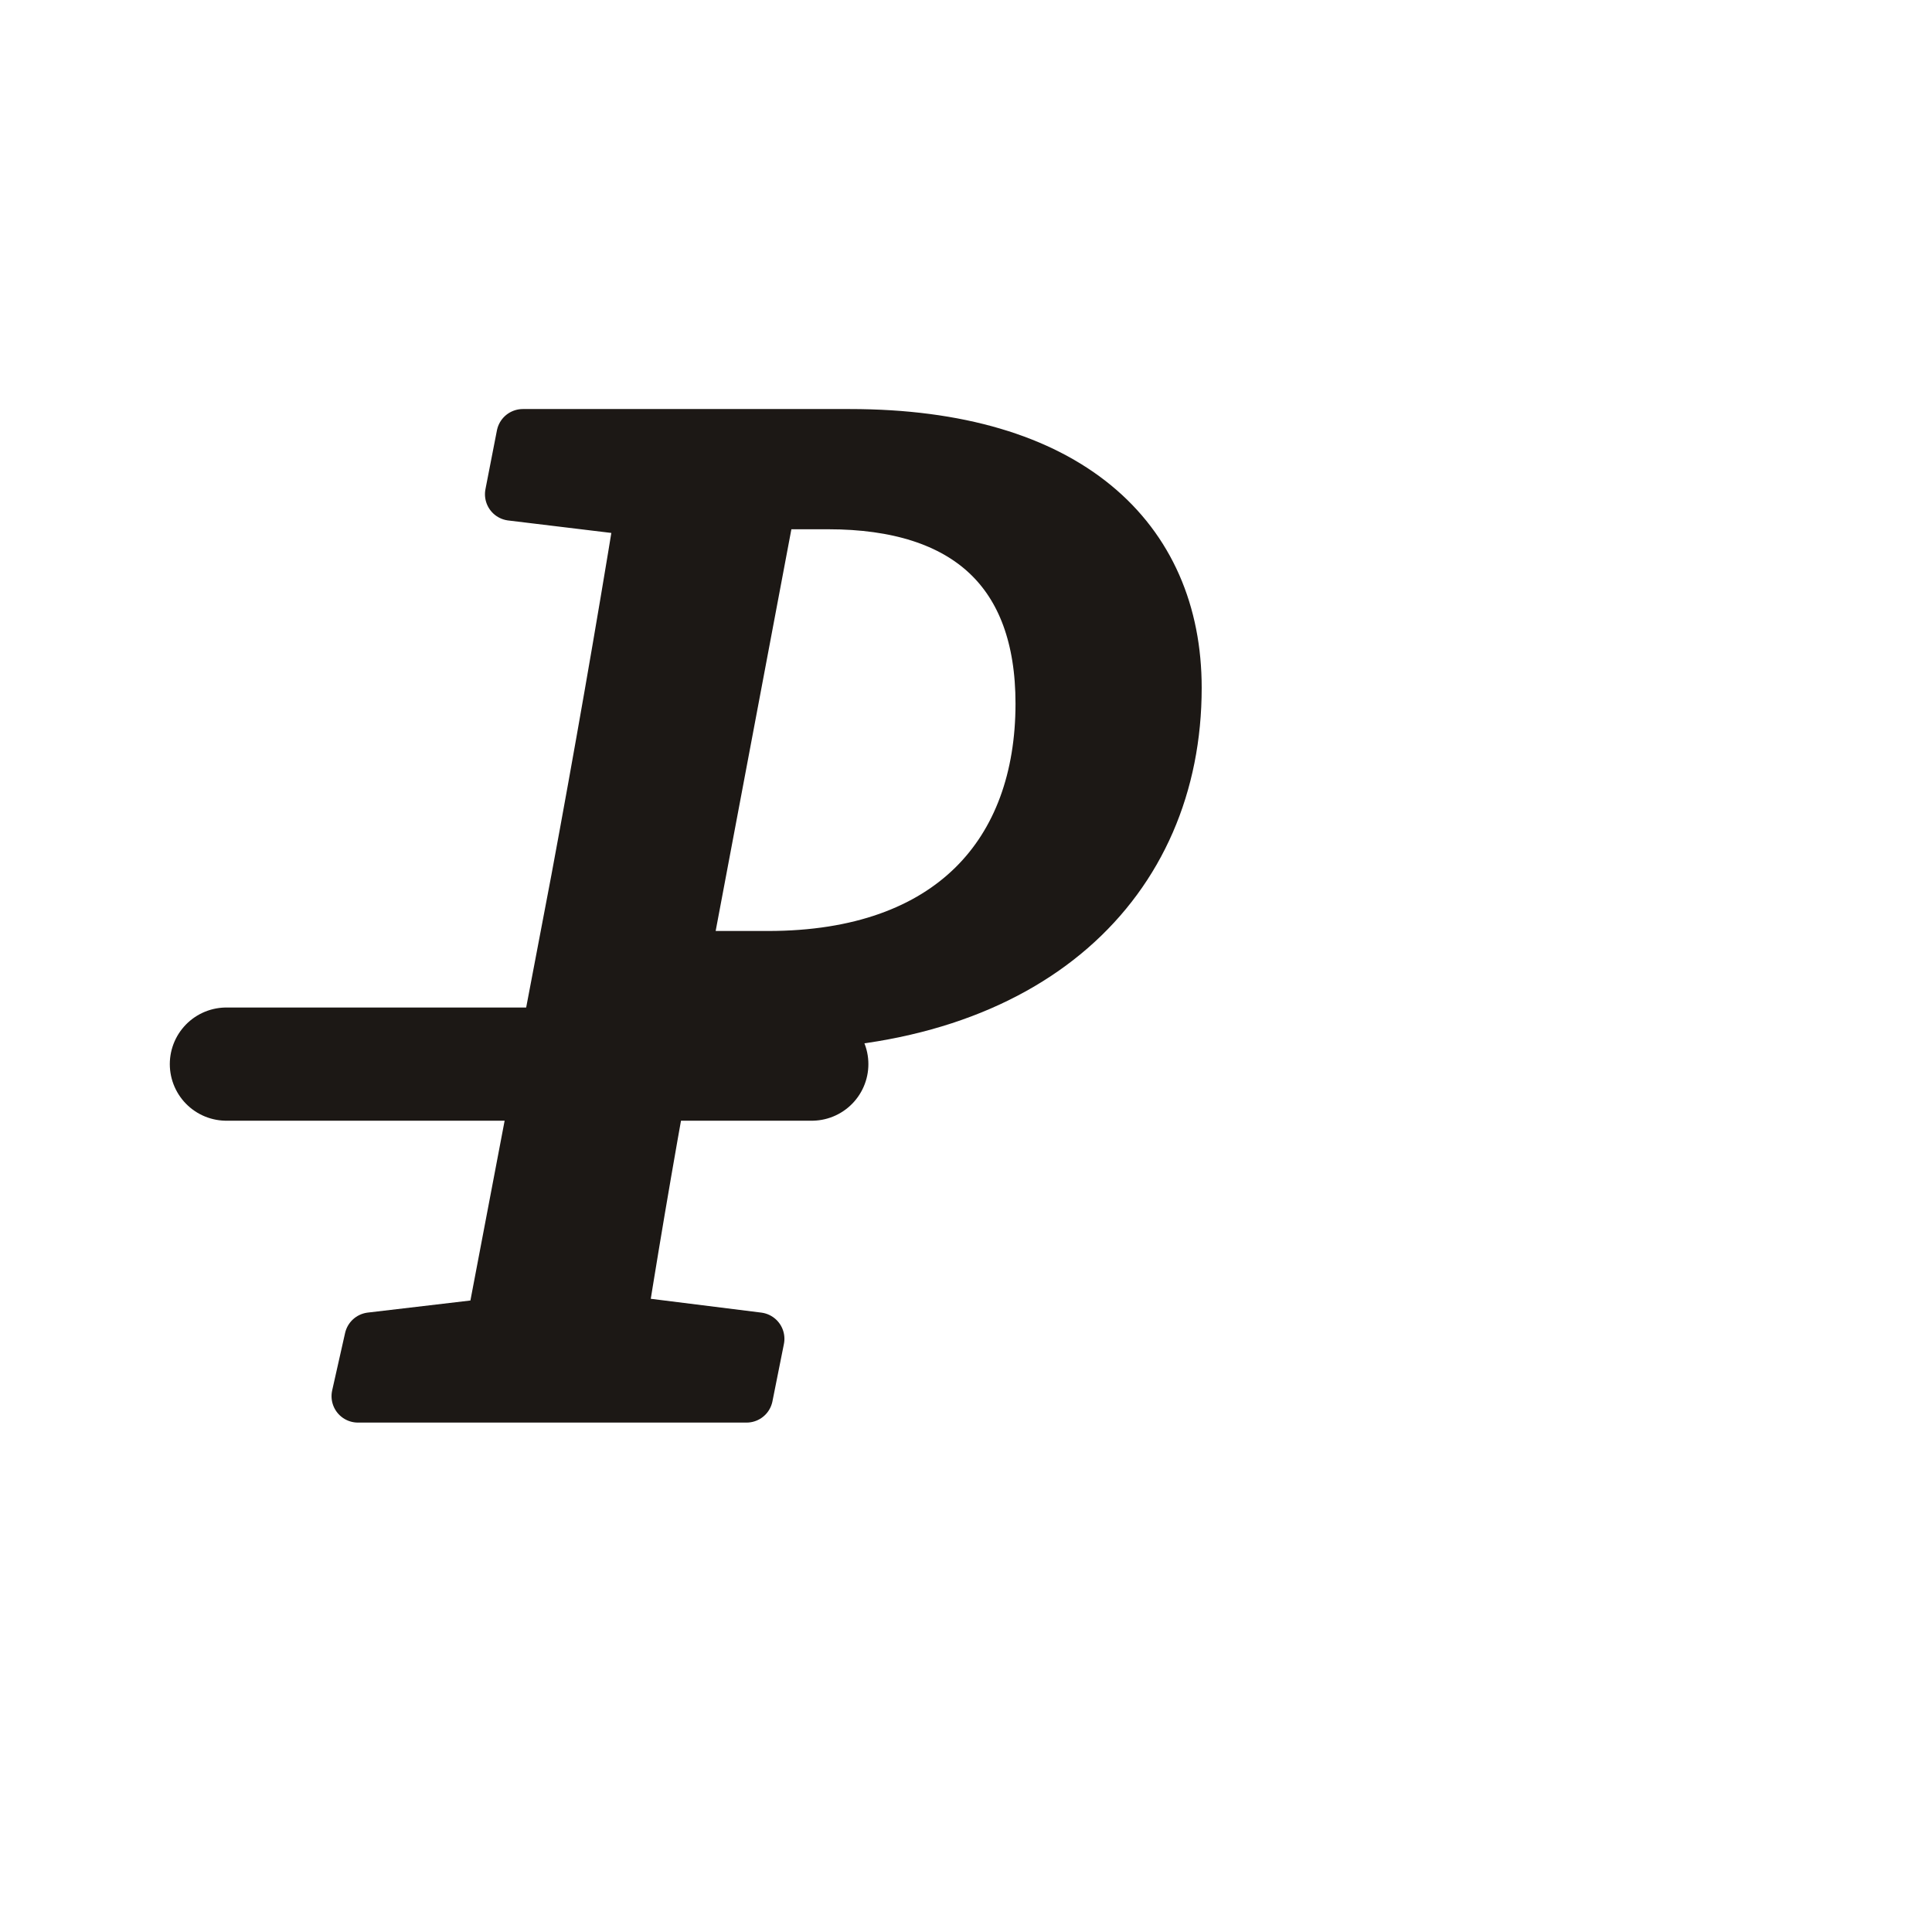
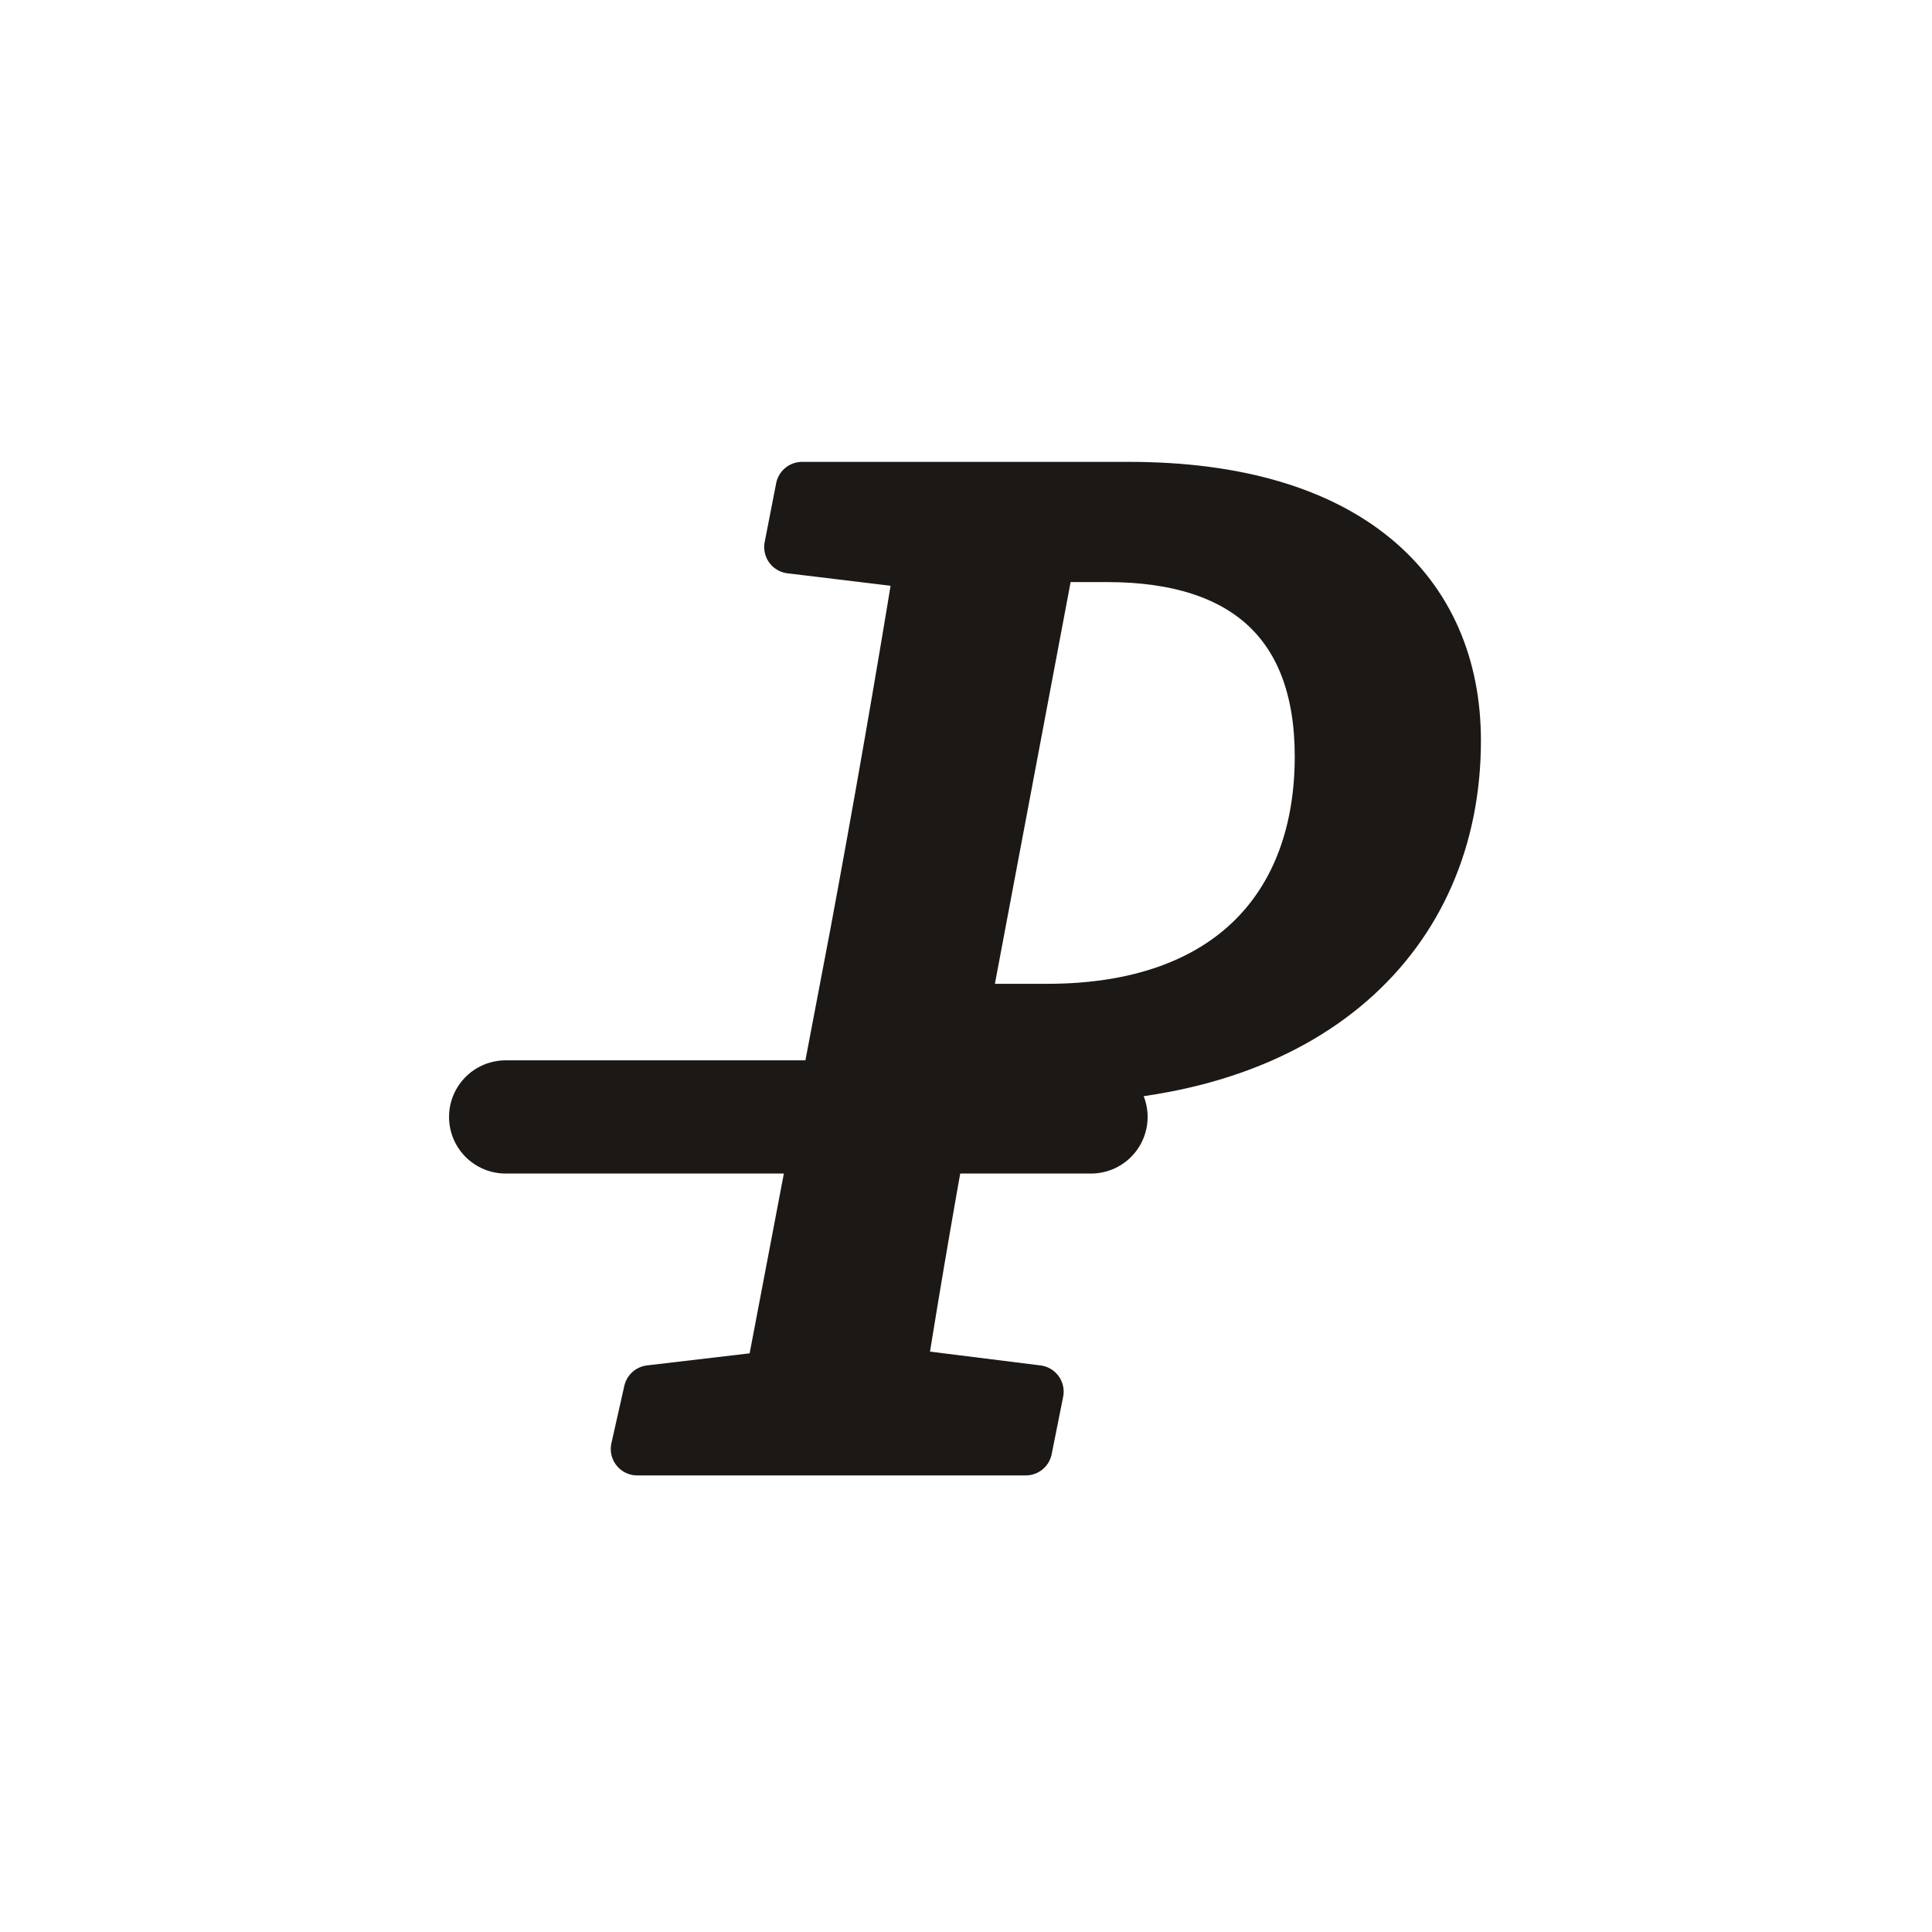
<svg xmlns="http://www.w3.org/2000/svg" viewBox="0 0 512 512" width="512" height="512" role="img" aria-label="Perpenda launcher foreground">
-   <path d="M219.500 133.260C256.360 133.260 276.120 151.500 276.120 186.460C276.120 225.980 252.180 253.720 203.540 253.720L181.120 253.720L181.500 252.200L203.920 133.260ZM135.520 130.980L170.100 135.160C164.780 167.840 159.080 200.520 153 233.200L130.580 351L98.280 354.800L94.860 370L197.840 370L200.880 354.800L164.400 350.240C168.580 324.020 173.140 297.420 178.080 271.200L204.300 271.200C273.080 271.200 311.460 233.580 311.460 182.280C311.460 142.760 282.960 115.400 225.200 115.400L138.560 115.400Z" fill="#1C1815" stroke="#1C1815" stroke-width="14" stroke-linejoin="round" stroke-linecap="round" />
-   <line x1="60" y1="282" x2="215.13" y2="282" stroke="#1C1815" stroke-width="30" stroke-linecap="round" />
+   <g transform="translate(74,14)">
+     <path d="M219.500 133.260C256.360 133.260 276.120 151.500 276.120 186.460C276.120 225.980 252.180 253.720 203.540 253.720L181.120 253.720L181.500 252.200L203.920 133.260ZM135.520 130.980L170.100 135.160C164.780 167.840 159.080 200.520 153 233.200L130.580 351L98.280 354.800L94.860 370L197.840 370L200.880 354.800L164.400 350.240C168.580 324.020 173.140 297.420 178.080 271.200L204.300 271.200C273.080 271.200 311.460 233.580 311.460 182.280C311.460 142.760 282.960 115.400 225.200 115.400L138.560 115.400Z" fill="#1C1815" stroke="#1C1815" stroke-width="14" stroke-linejoin="round" stroke-linecap="round" />
+     <line x1="60" y1="282" x2="215.13" y2="282" stroke="#1C1815" stroke-width="30" stroke-linecap="round" />
+   </g>
</svg>
